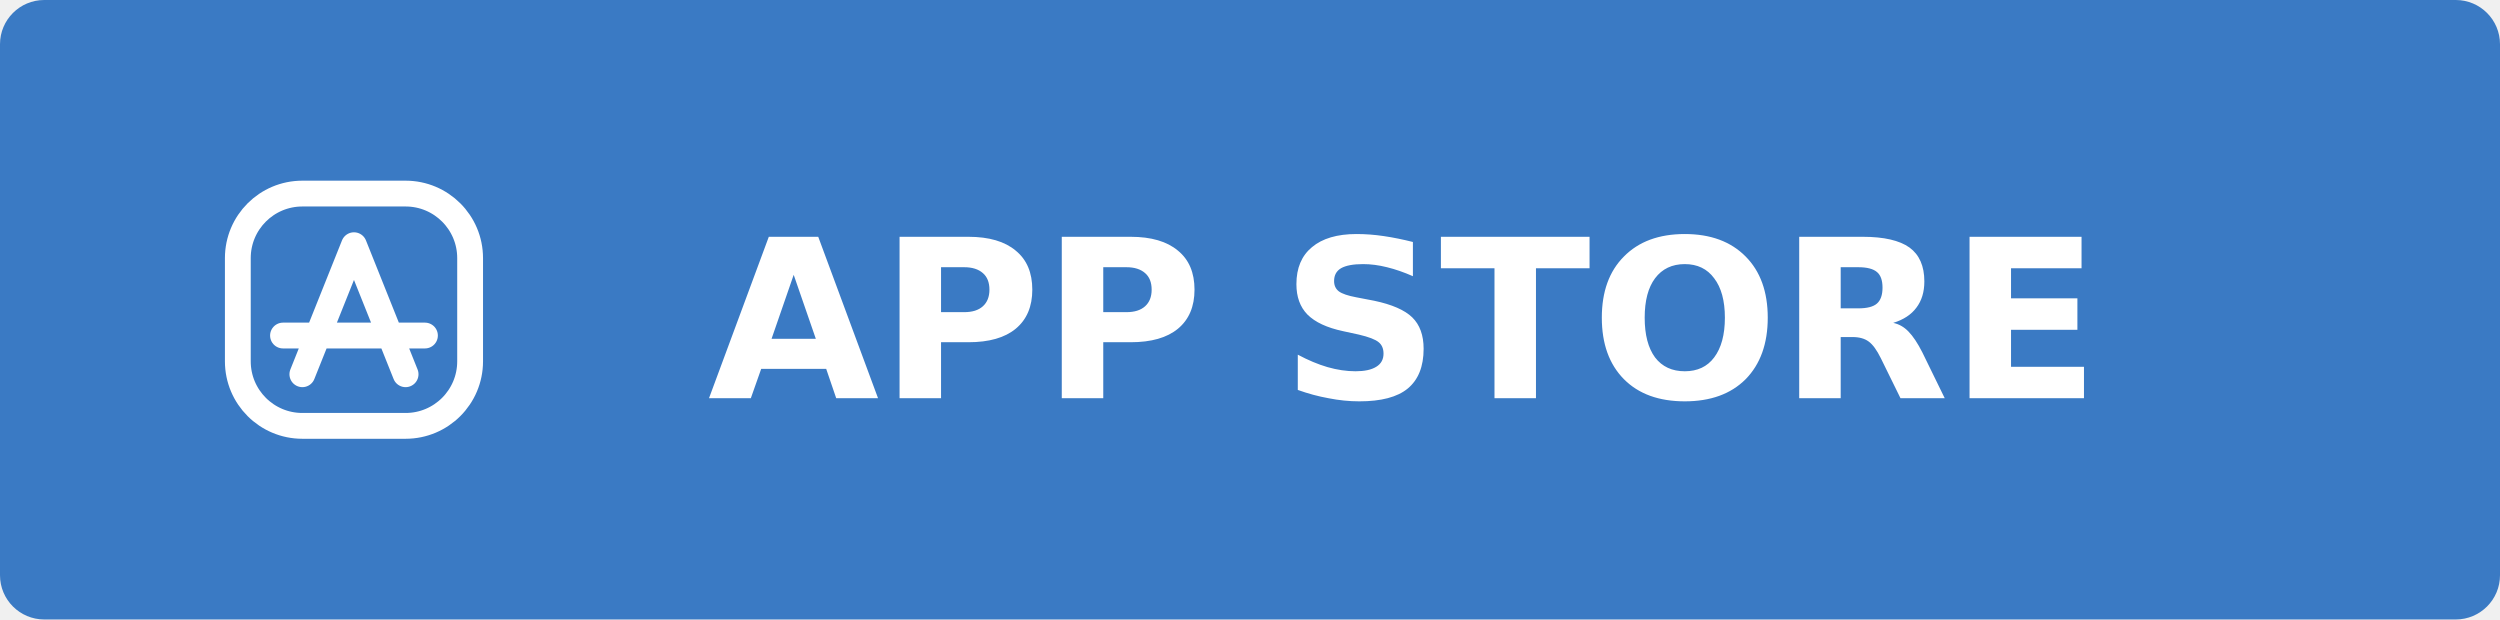
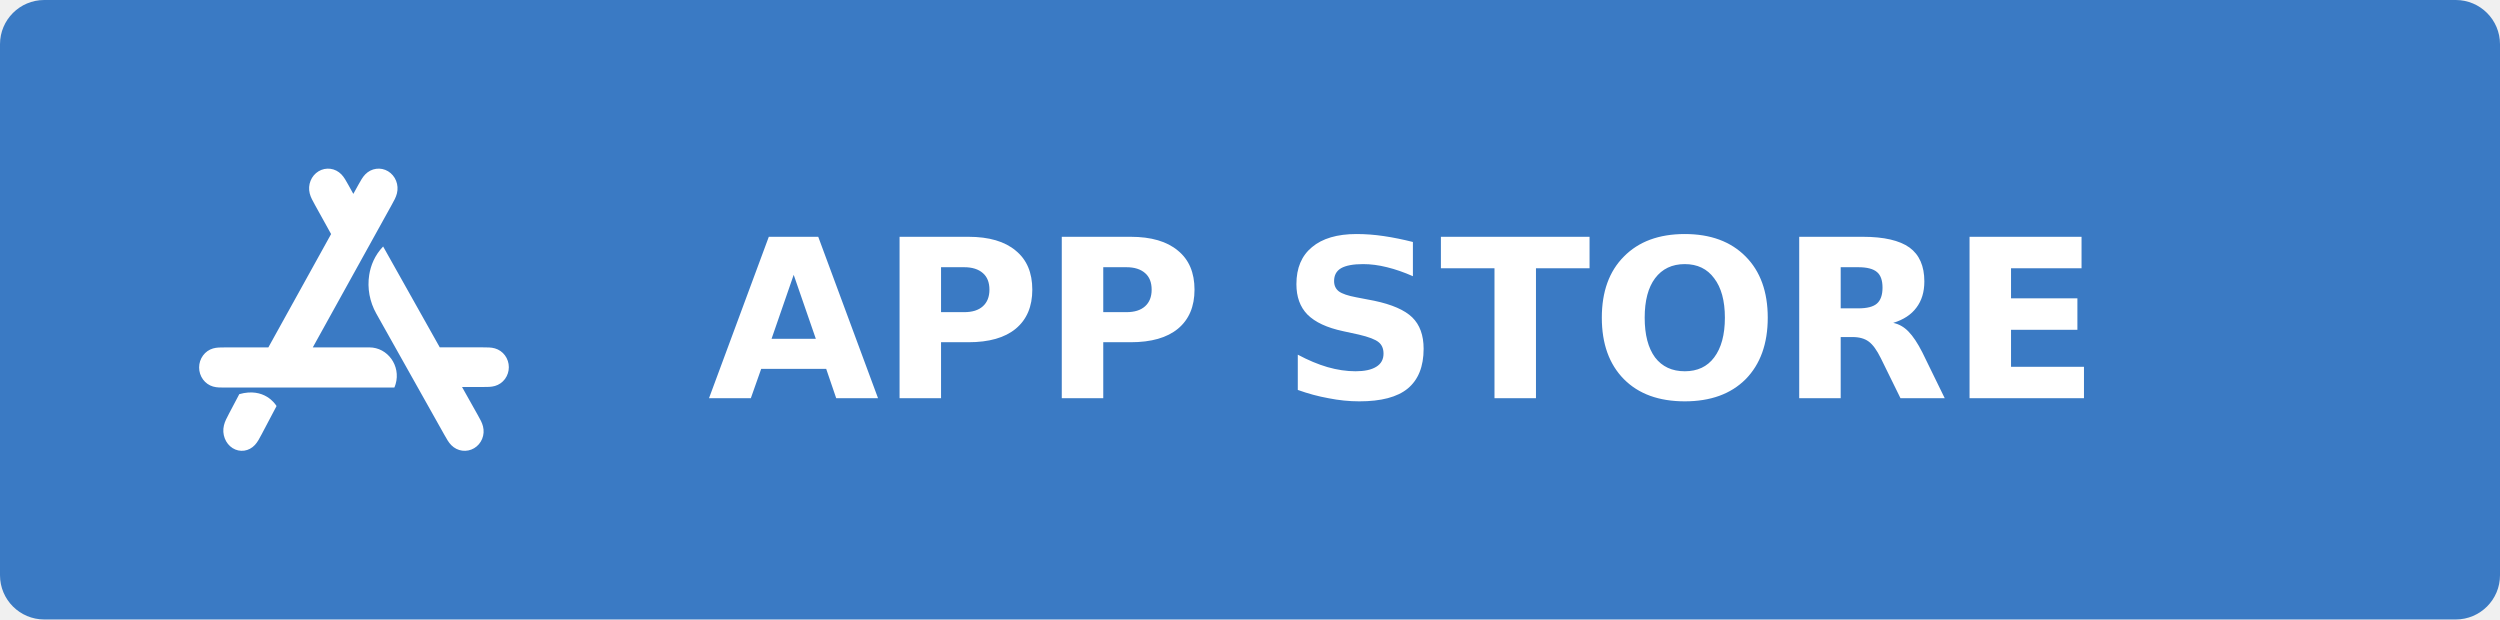
<svg xmlns="http://www.w3.org/2000/svg" width="113" height="28" viewBox="0 0 113 28" role="img" aria-label="App Store">
  <rect width="113" height="28" rx="2" fill="#3A7AC4" />
  <g transform="translate(9.00 7.00) scale(0.5833)" fill="#FFFFFF" color="#FFFFFF">
-     <rect stroke="currentColor" fill="none" stroke-width="2" stroke-linecap="round" stroke-linejoin="round" x="3" y="3" width="18" height="18" rx="5" />
-     <path stroke="currentColor" fill="none" stroke-width="2" stroke-linecap="round" stroke-linejoin="round" d="M8 17l4-10 4 10M6.500 14h11" />
+     <path d="M8.809 14.919l6.111-11.037c.084-.151.168-.302.244-.458.069-.142.127-.285.165-.44.08-.326.059-.666-.066-.977-.124-.309-.342-.568-.62-.736a1.417 1.417 0 0 0-.921-.192c-.321.043-.614.194-.844.429-.109.112-.2.236-.283.369-.092.146-.175.298-.259.449l-.386.698-.387-.698c-.084-.151-.167-.303-.259-.449-.084-.133-.174-.257-.283-.369-.231-.235-.523-.386-.844-.429a1.418 1.418 0 0 0-.921.193c-.278.168-.496.426-.62.736-.125.311-.146.651-.066.977.038.155.096.298.165.44.075.156.16.307.244.458l1.248 2.254-4.862 8.783H2.03c-.168 0-.335-.001-.503.009-.152.009-.3.028-.448.071-.311.091-.582.28-.778.548-.195.267-.301.593-.301.928 0 .335.106.661.301.928.196.268.468.458.778.548.148.043.296.062.448.071.168.01.335.009.503.009h13.097c.017-.036.059-.129.1-.27.415-1.415-.616-2.843-2.035-2.843zM3.113 18.542l-.792 1.501c-.082.155-.164.31-.238.47-.067.146-.124.293-.161.452-.079.335-.058.683.065 1.003.121.318.335.583.607.755.273.172.589.242.901.198.314-.044.601-.199.826-.44.107-.115.195-.242.277-.379.09-.15.171-.306.254-.461L6 19.464c-.09-.149-.947-1.47-2.887-.922m20.586-3.006a1.471 1.471 0 0 0-.779-.541c-.148-.043-.296-.062-.448-.07-.168-.01-.335-.009-.503-.009H18.648l-4.389-7.817c-.665.701-.963 1.485-1.077 2.198-.166 1.033.037 2.093.546 3l5.274 9.393c.084.149.167.299.259.444.084.131.174.254.284.364.231.232.524.381.845.423.319.042.643-.024.922-.19.278-.165.497-.42.621-.726.125-.307.146-.642.066-.964-.038-.153-.096-.294-.165-.435-.075-.154-.16-.303-.244-.452l-1.216-2.166h1.596c.168 0 .335.001.503-.009.152-.009.301-.028.448-.07a1.471 1.471 0 0 0 .779-.541A1.539 1.539 0 0 0 24 16.452a1.539 1.539 0 0 0-.301-.916Z" />
  </g>
  <text x="32" y="18" fill="#FFFFFF" font-family="Verdana,'DejaVu Sans',Geneva,sans-serif" font-size="10" font-weight="bold" textLength="69.3" lengthAdjust="spacing">APP STORE</text>
</svg>
